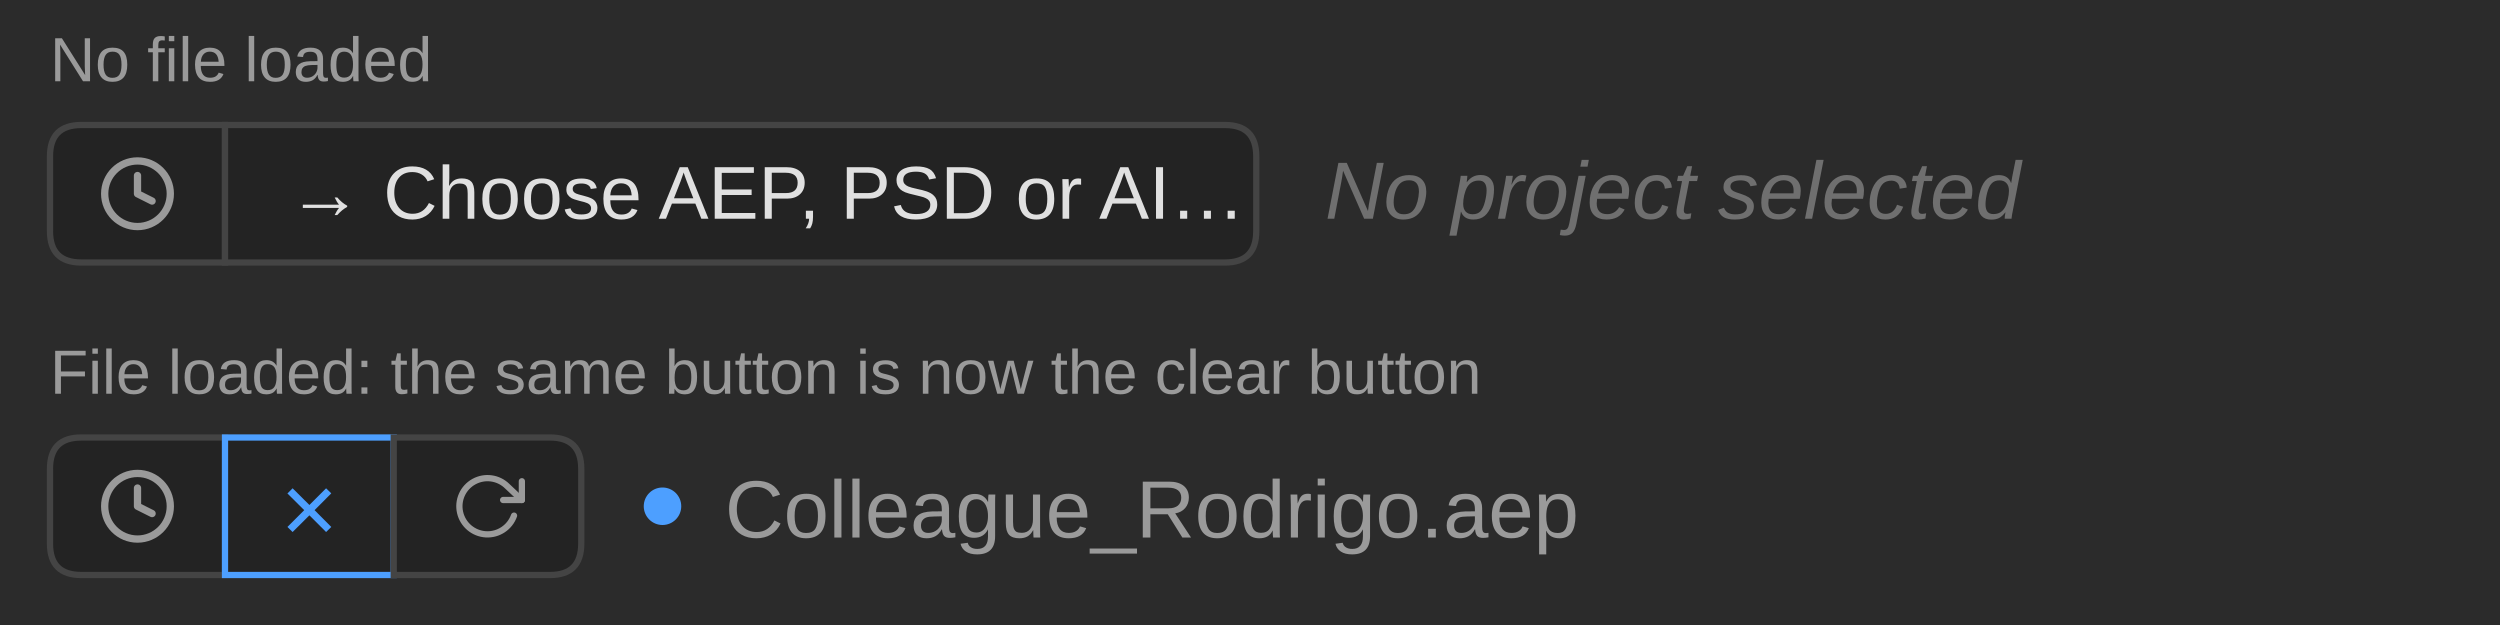
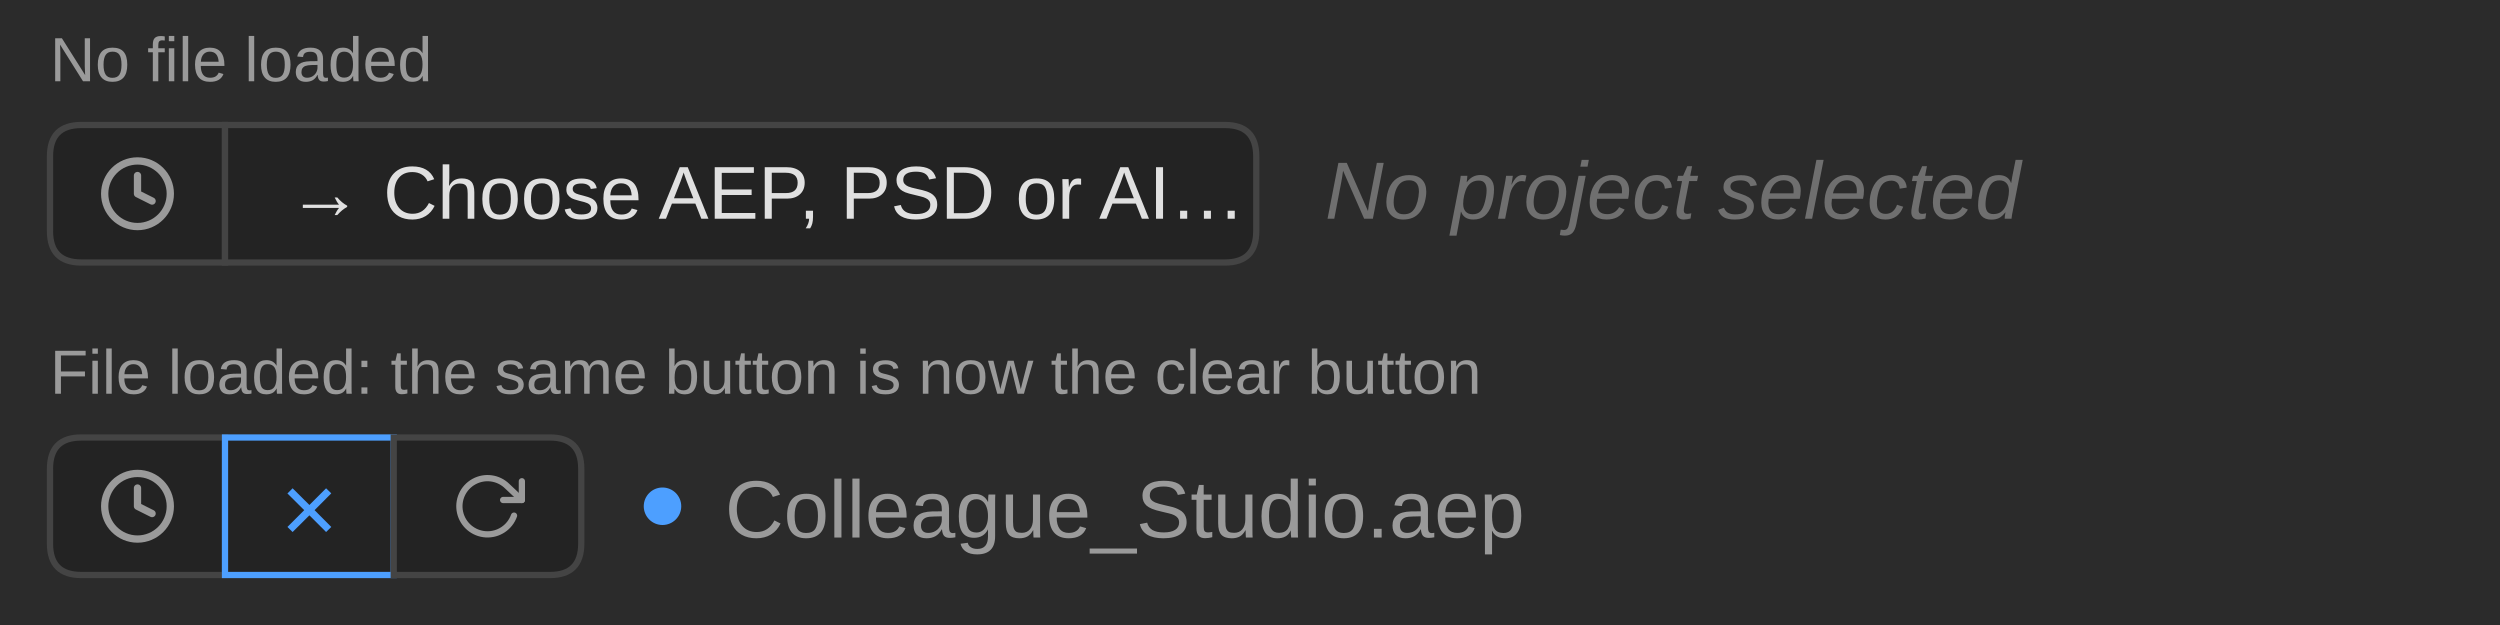
<svg xmlns="http://www.w3.org/2000/svg" viewBox="0 0 400 100" font-family="Arial">
  <rect width="400" height="100" fill="#2b2b2b" />
  <text x="8" y="13" fill="#9a9a9a" font-size="10">No file loaded</text>
  <path d="M13,20 H36 V42 H13 Q8,42 8,37 V25 Q8,20 13,20 Z" fill="#232323" stroke="#444" />
  <g transform="translate(22,31) scale(0.5833)" fill="none" stroke="#9a9a9a" stroke-width="2" stroke-linecap="round" stroke-linejoin="round">
    <circle r="9" />
    <polyline points="0,-5 0,0 4,2" />
  </g>
  <path d="M36,20 H196 Q201,20 201,25 V37 Q201,42 196,42 H36 Z" fill="#232323" stroke="#444" />
  <text x="46" y="35" fill="#e0e0e0" font-size="12">→ Choose AEP, PSD or AI…</text>
  <text x="212" y="35" fill="#6f6f6f" font-size="13" font-style="italic">No project selected</text>
  <text x="8" y="63" fill="#9a9a9a" font-size="10">File loaded: the same button is now the clear button</text>
  <path d="M13,70 H36 V92 H13 Q8,92 8,87 V75 Q8,70 13,70 Z" fill="#232323" stroke="#444" />
  <g transform="translate(22,81) scale(0.5833)" fill="none" stroke="#9a9a9a" stroke-width="2" stroke-linecap="round" stroke-linejoin="round">
    <circle r="9" />
    <polyline points="0,-5 0,0 4,2" />
  </g>
  <path d="M36,70 H63 V92 H36 Z" fill="#232323" stroke="#4d9fff" />
  <text x="49.5" y="86" fill="#4d9fff" font-size="12" text-anchor="middle">✕</text>
  <path d="M63,70 H88 Q93,70 93,75 V87 Q93,92 88,92 H63 Z" fill="#232323" stroke="#444" />
  <g transform="translate(78,81) scale(0.5) translate(-12,-12)" fill="none" stroke="#9a9a9a" stroke-width="2" stroke-linecap="round" stroke-linejoin="round">
    <polyline points="23 4 23 10 17 10" />
    <path d="M20.49 15a9 9 0 1 1-2.12-9.36L23 10" />
  </g>
  <circle cx="106" cy="81" r="3" fill="#4d9fff" />
-   <text x="116" y="86" fill="#9a9a9a" font-size="13">Colleague_Rodrigo.aep</text>
+   <text x="116" y="86" fill="#9a9a9a" font-size="13">Colleague_Studio.aep</text>
</svg>
